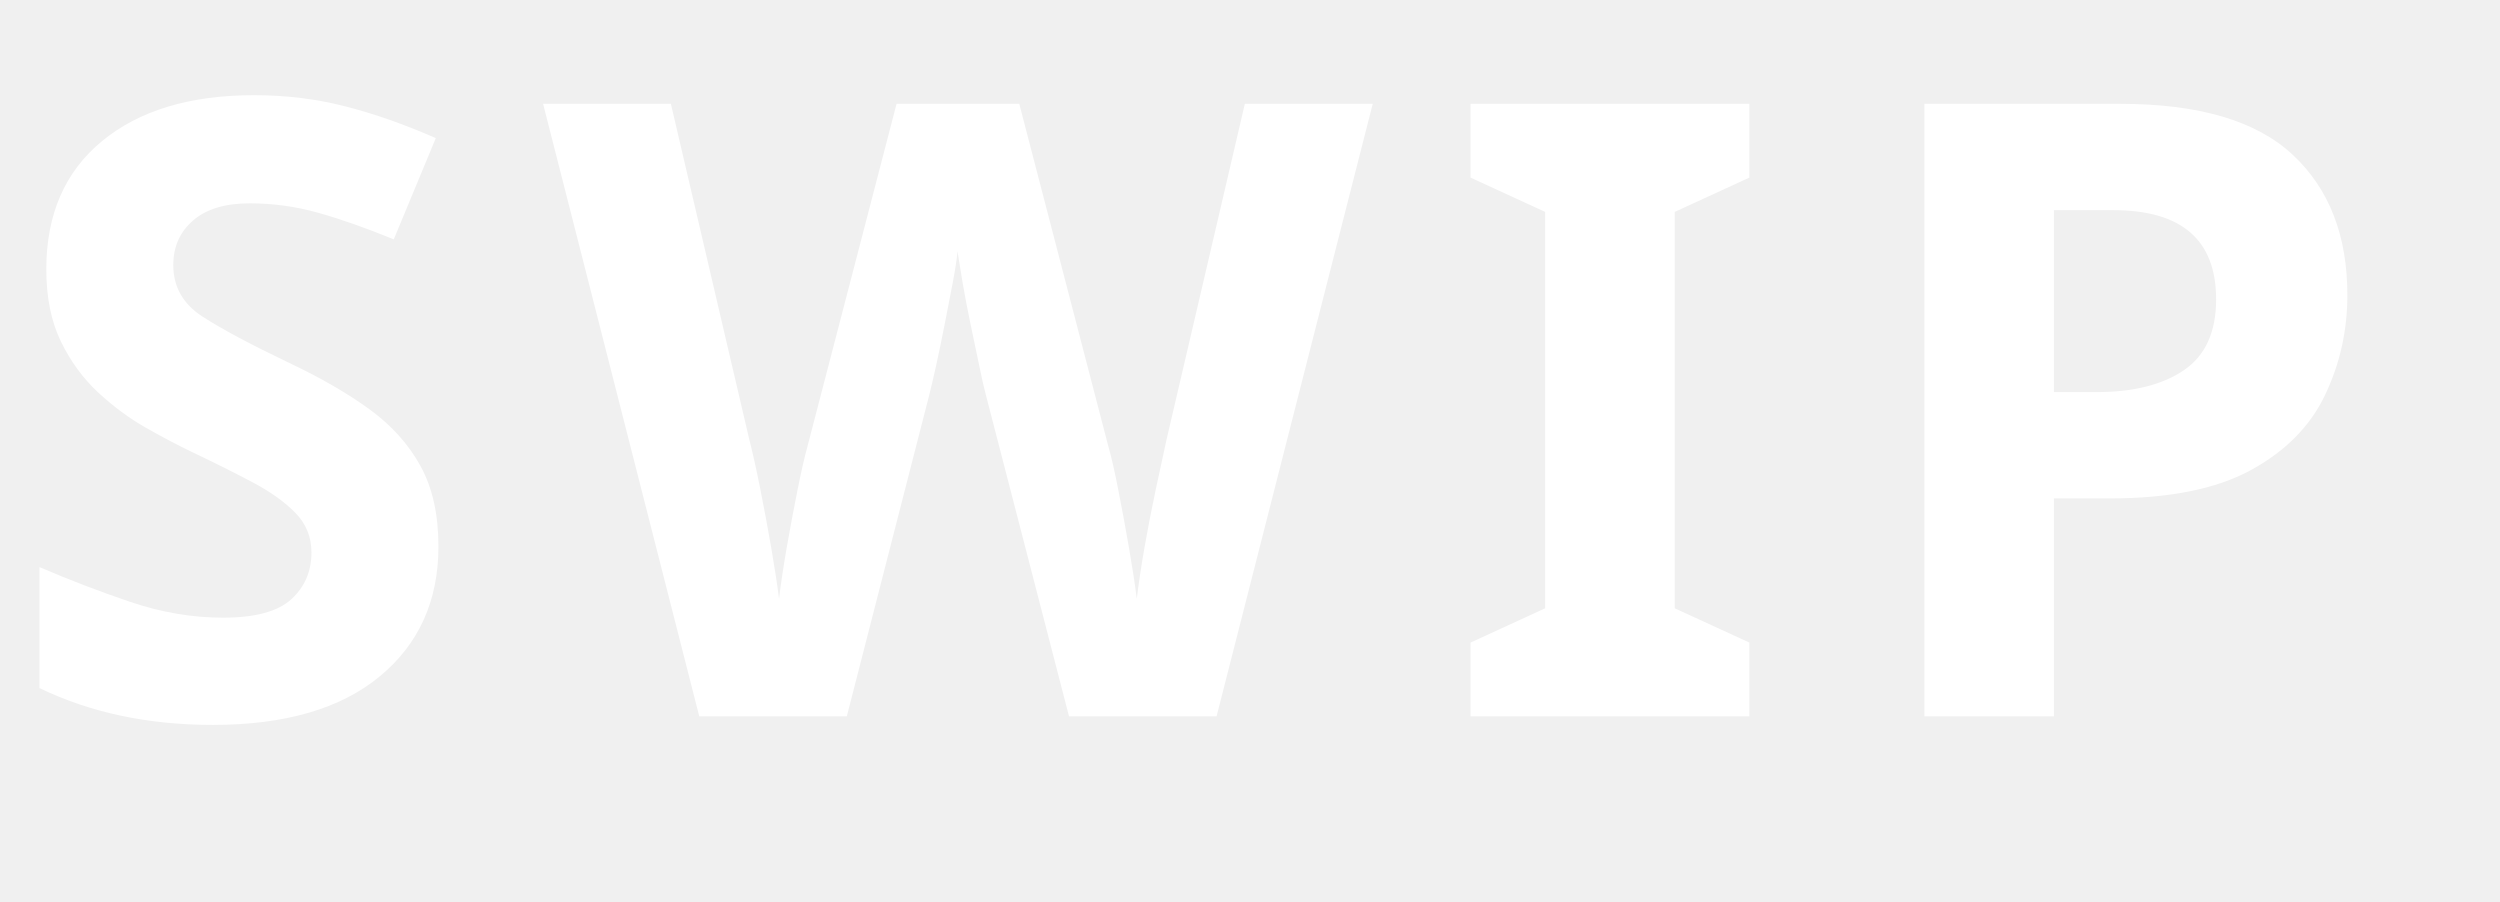
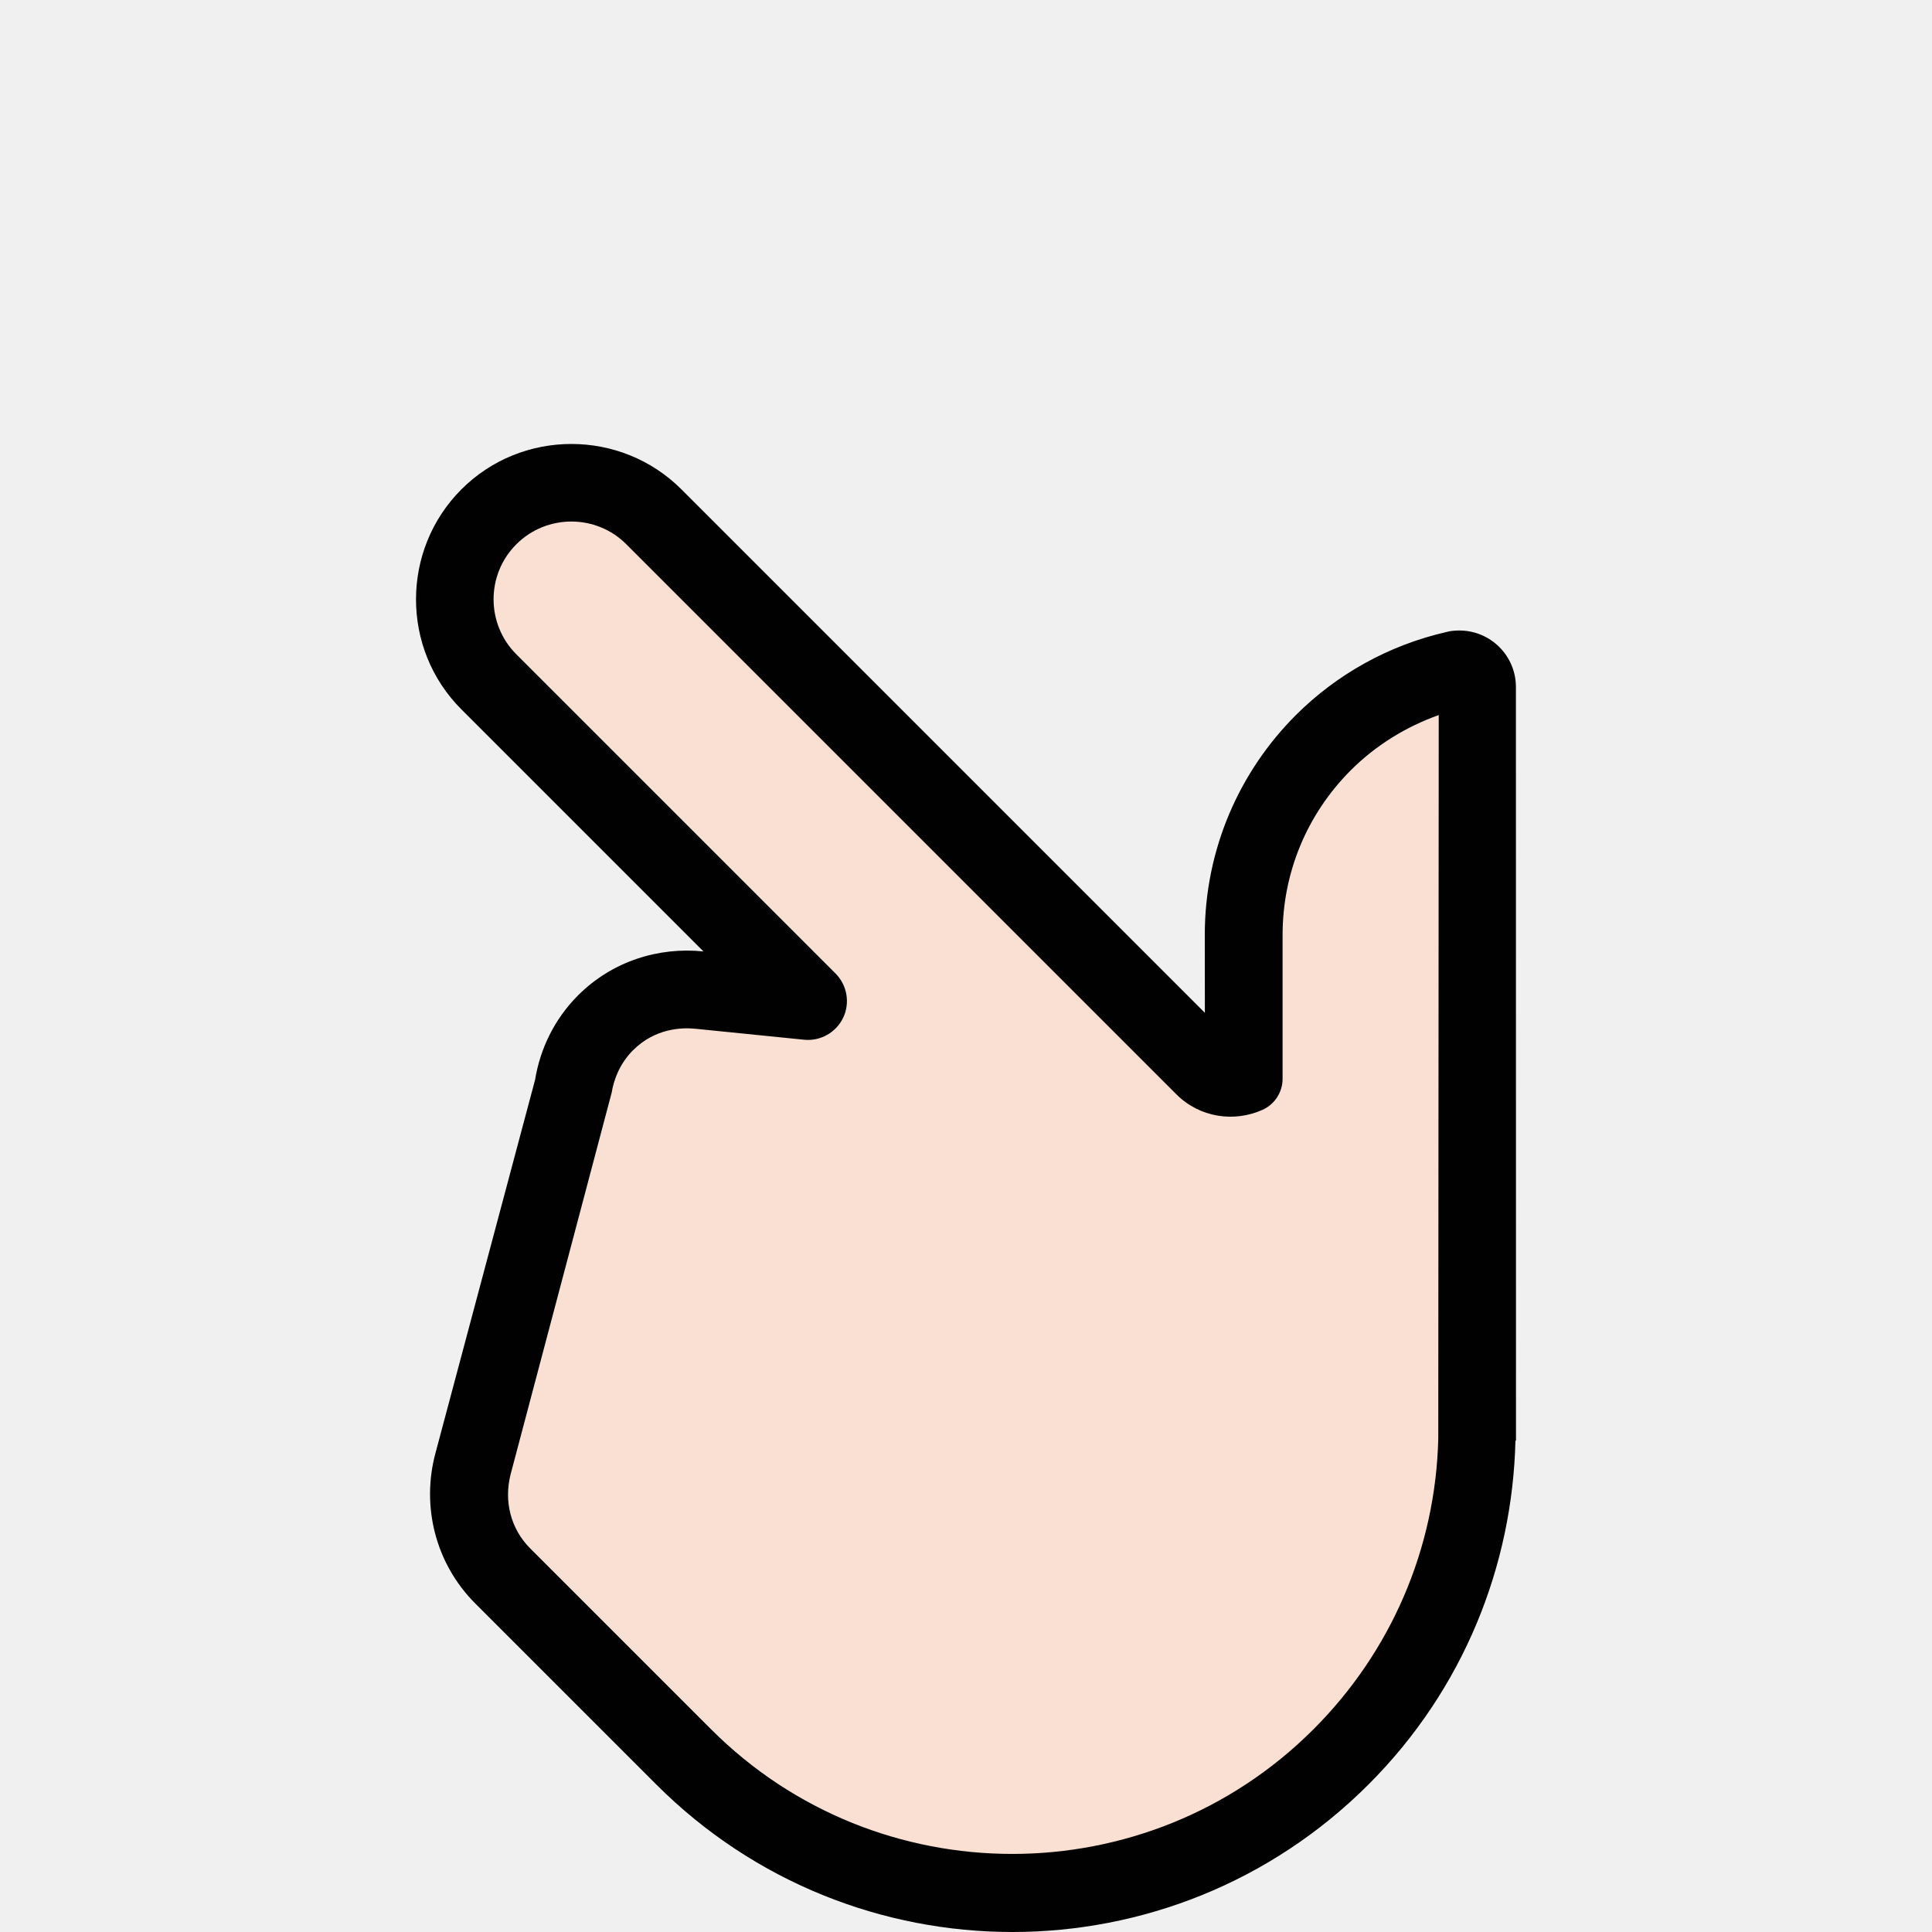
- <svg xmlns="http://www.w3.org/2000/svg" id="Layer_1" data-name="Layer 1" viewBox="0 0 474.97 171.31">
-   <text transform="translate(0 136.1)" style="font-size:163px;fill:#fff;font-family:Spartacus-Black, Spartacus;font-weight:800;letter-spacing:0.082em">SWIPE</text>
+ <svg xmlns="http://www.w3.org/2000/svg" version="1.1" id="Capa_1" x="0px" y="0px" viewBox="0 0 397.324 397.324" style="enable-background:new 0 0 397.324 397.324;" xml:space="preserve">
+   <path style="fill:#F9E0D2;" d="M275.754,361.312c-37.264,37.264-97.904,37.264-135.168,0l-37.216-37.216  c-6.016-6.016-8.304-14.64-6.064-23.04l20.752-78.448c0.416-2.768,2.048-7.856,6.448-12.256c5.04-5.04,12.08-7.488,19.328-6.736  l22.336,2.272l-65.648-65.648c-9.36-9.36-9.36-24.576,0-33.936s24.576-9.36,33.936,0l113.104,113.104  c2.192,2.192,5.392,2.784,8.208,1.776l-0.016-28.896c0.016-23.376,15.328-44.976,37.312-52.752l10.672-3.808l-0.112,160.32  C303.05,320.736,293.146,343.92,275.754,361.312z" />
+   <g>
+     <path style="fill:#010101;" d="M297.498,129.968c-11.952,2.72-22.64,8.752-31.008,17.104c-11.568,11.568-18.72,27.552-18.72,45.2   l0.016,16.016L140.138,100.64c-12.448-12.448-32.816-12.448-45.248,0c-12.448,12.448-12.448,32.816,0,45.248l49.776,49.776   c-9.2-0.944-18.72,1.984-25.776,9.024c-4.896,4.896-7.808,11.024-8.848,17.376l-20.528,76.928   c-2.816,10.64-0.096,22.432,8.224,30.768l37.216,37.216c40.464,40.464,106.032,40.464,146.496,0   c19.6-19.6,29.616-45.088,30.208-70.752l0.112,0.096v-2.512c0-0.048,0-0.096,0-0.112l-0.016-152.384   c0.016-6.432-5.2-11.648-11.648-11.648C299.194,129.664,298.314,129.744,297.498,129.968z M295.786,295.84   c-0.544,22.656-9.76,43.904-25.68,59.808c-34.16,34.16-89.712,34.16-123.856,0l-37.216-37.216c-3.984-3.984-5.472-9.712-4-15.328   l20.768-78.432c0.384-2.336,1.456-5.744,4.368-8.672c4.528-4.528,9.984-4.72,12.848-4.432l22.352,2.256   c3.36,0.336,6.576-1.472,8.032-4.528s0.816-6.688-1.568-9.088l-65.648-65.648c-6.24-6.24-6.24-16.4,0-22.624   c6.24-6.24,16.4-6.24,22.624,0L241.914,225.04c4.816,4.816,11.872,5.824,17.728,3.2c2.512-1.136,4.128-3.632,4.128-6.384v-29.568   c0-12.8,4.992-24.832,14.032-33.888c5.104-5.104,11.36-8.96,18.08-11.344L295.786,295.84z" />
+   </g>
</svg>
